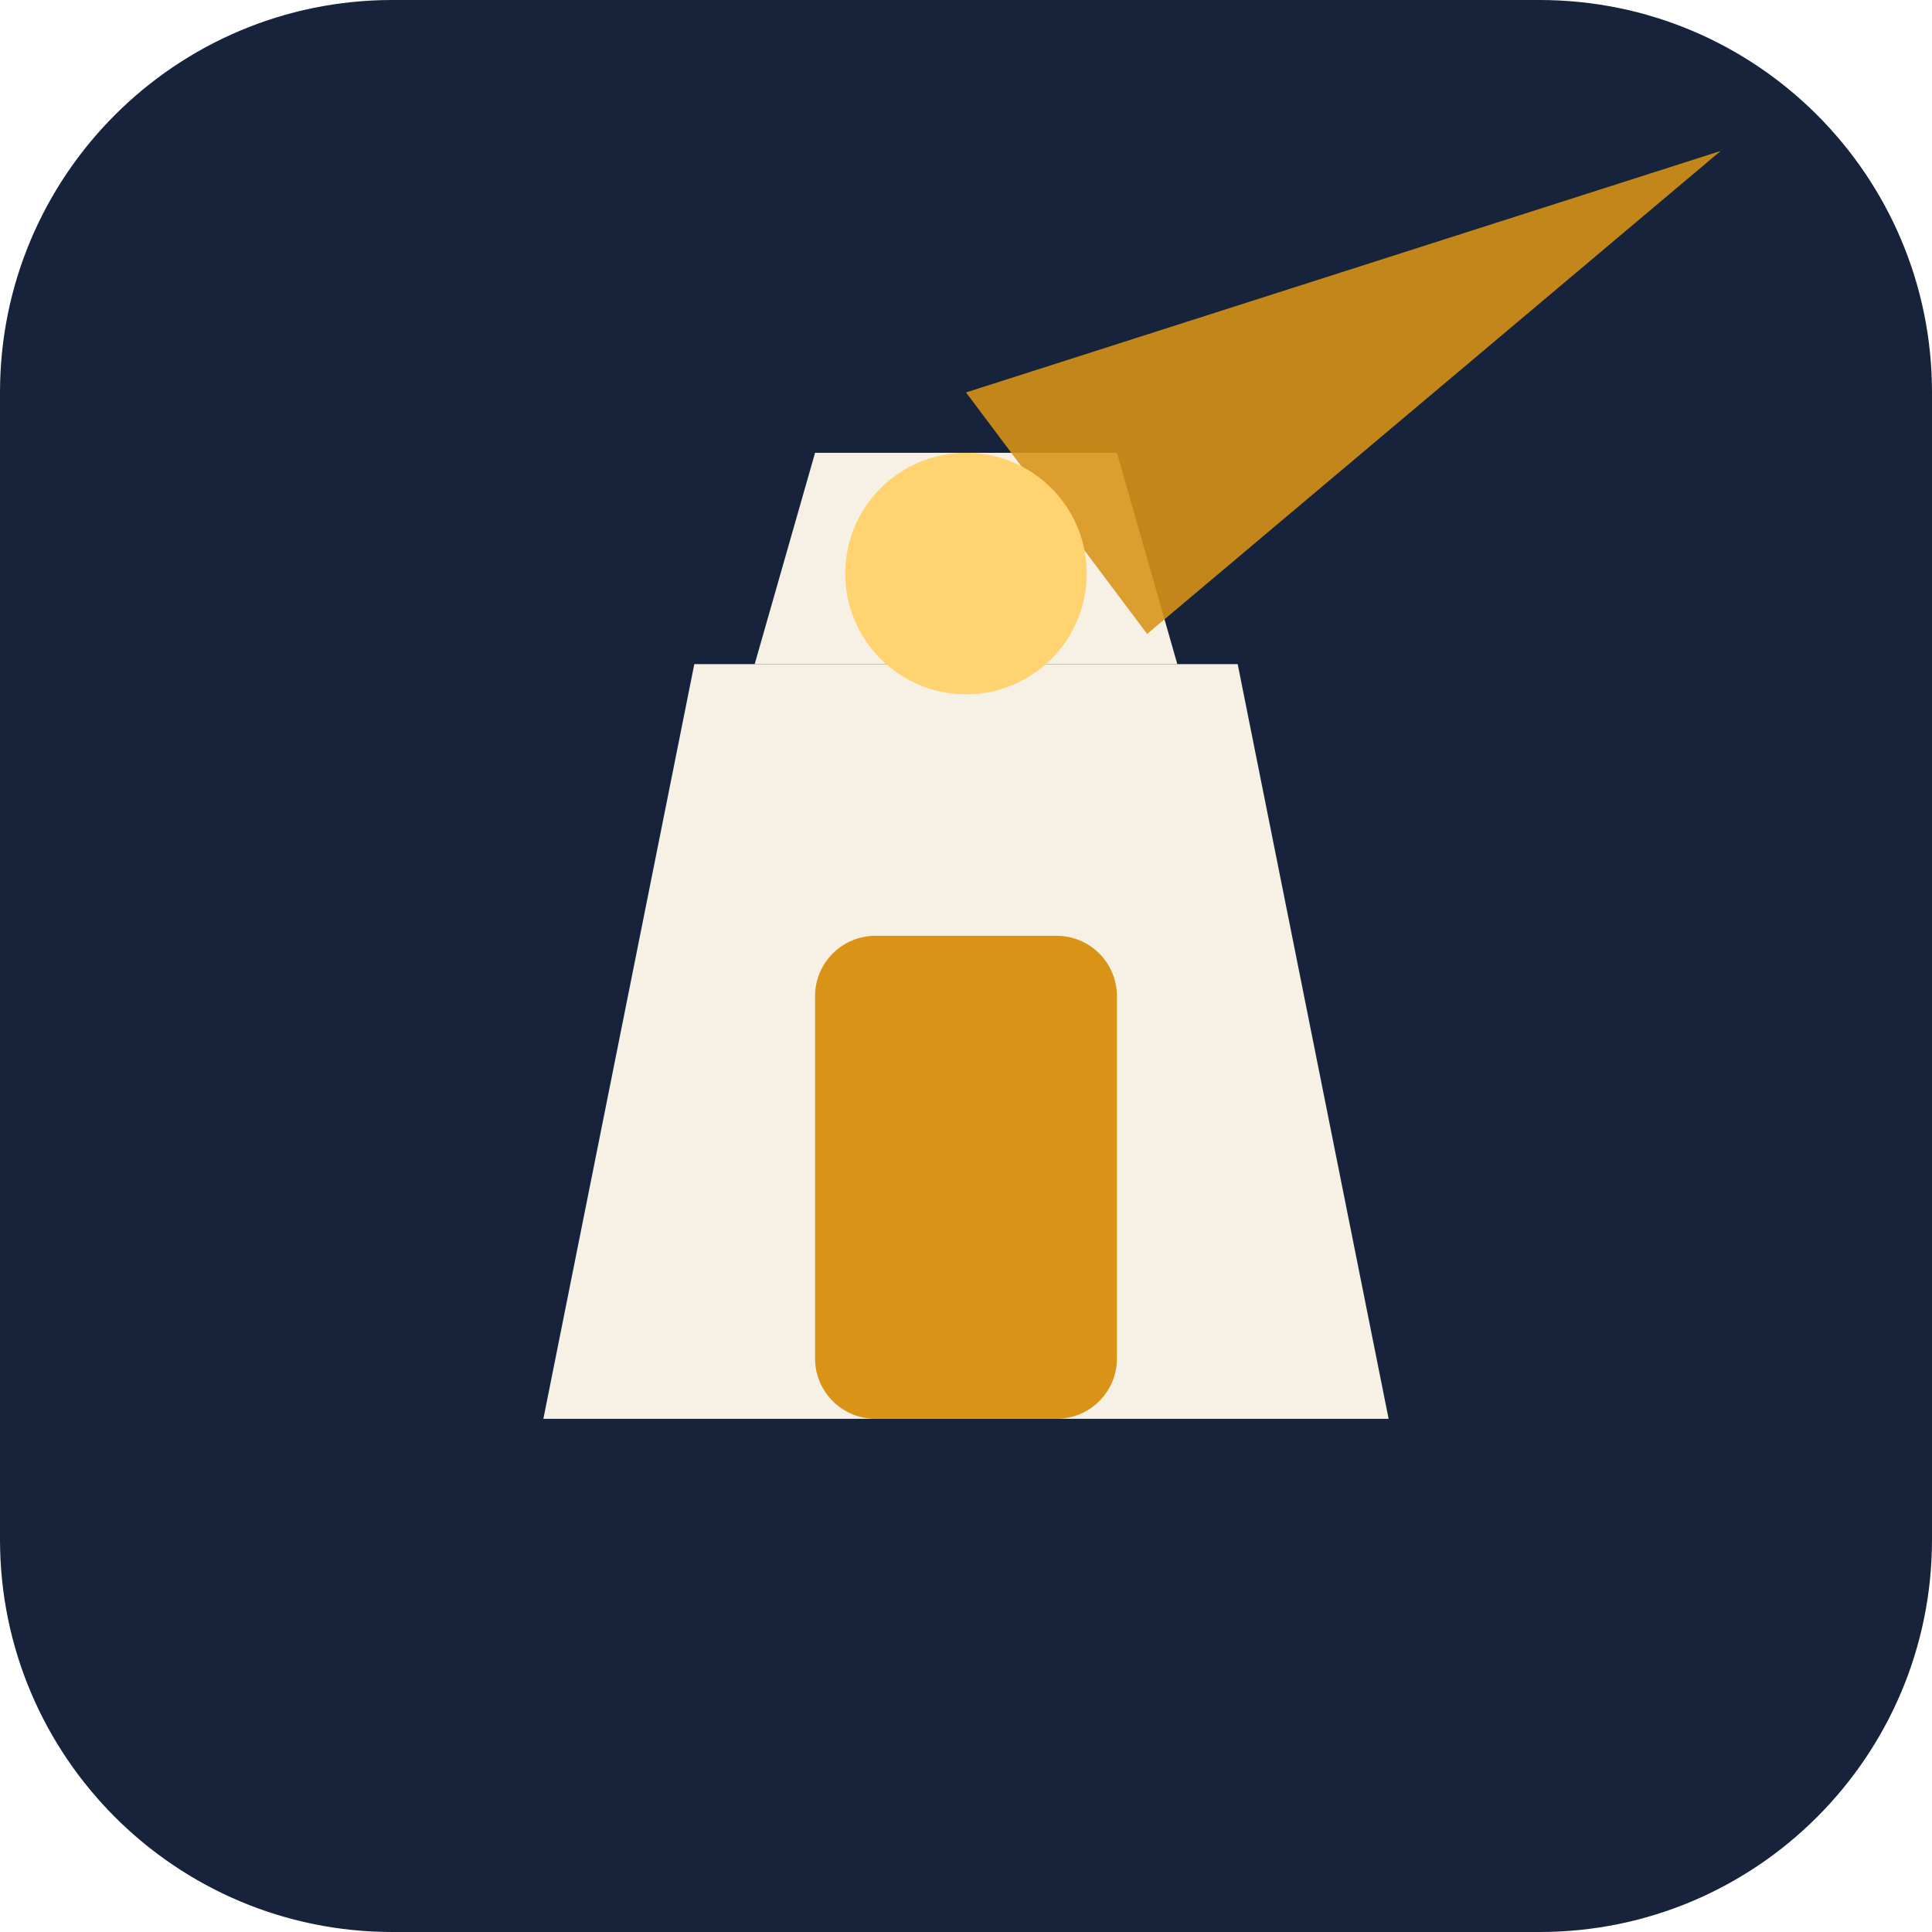
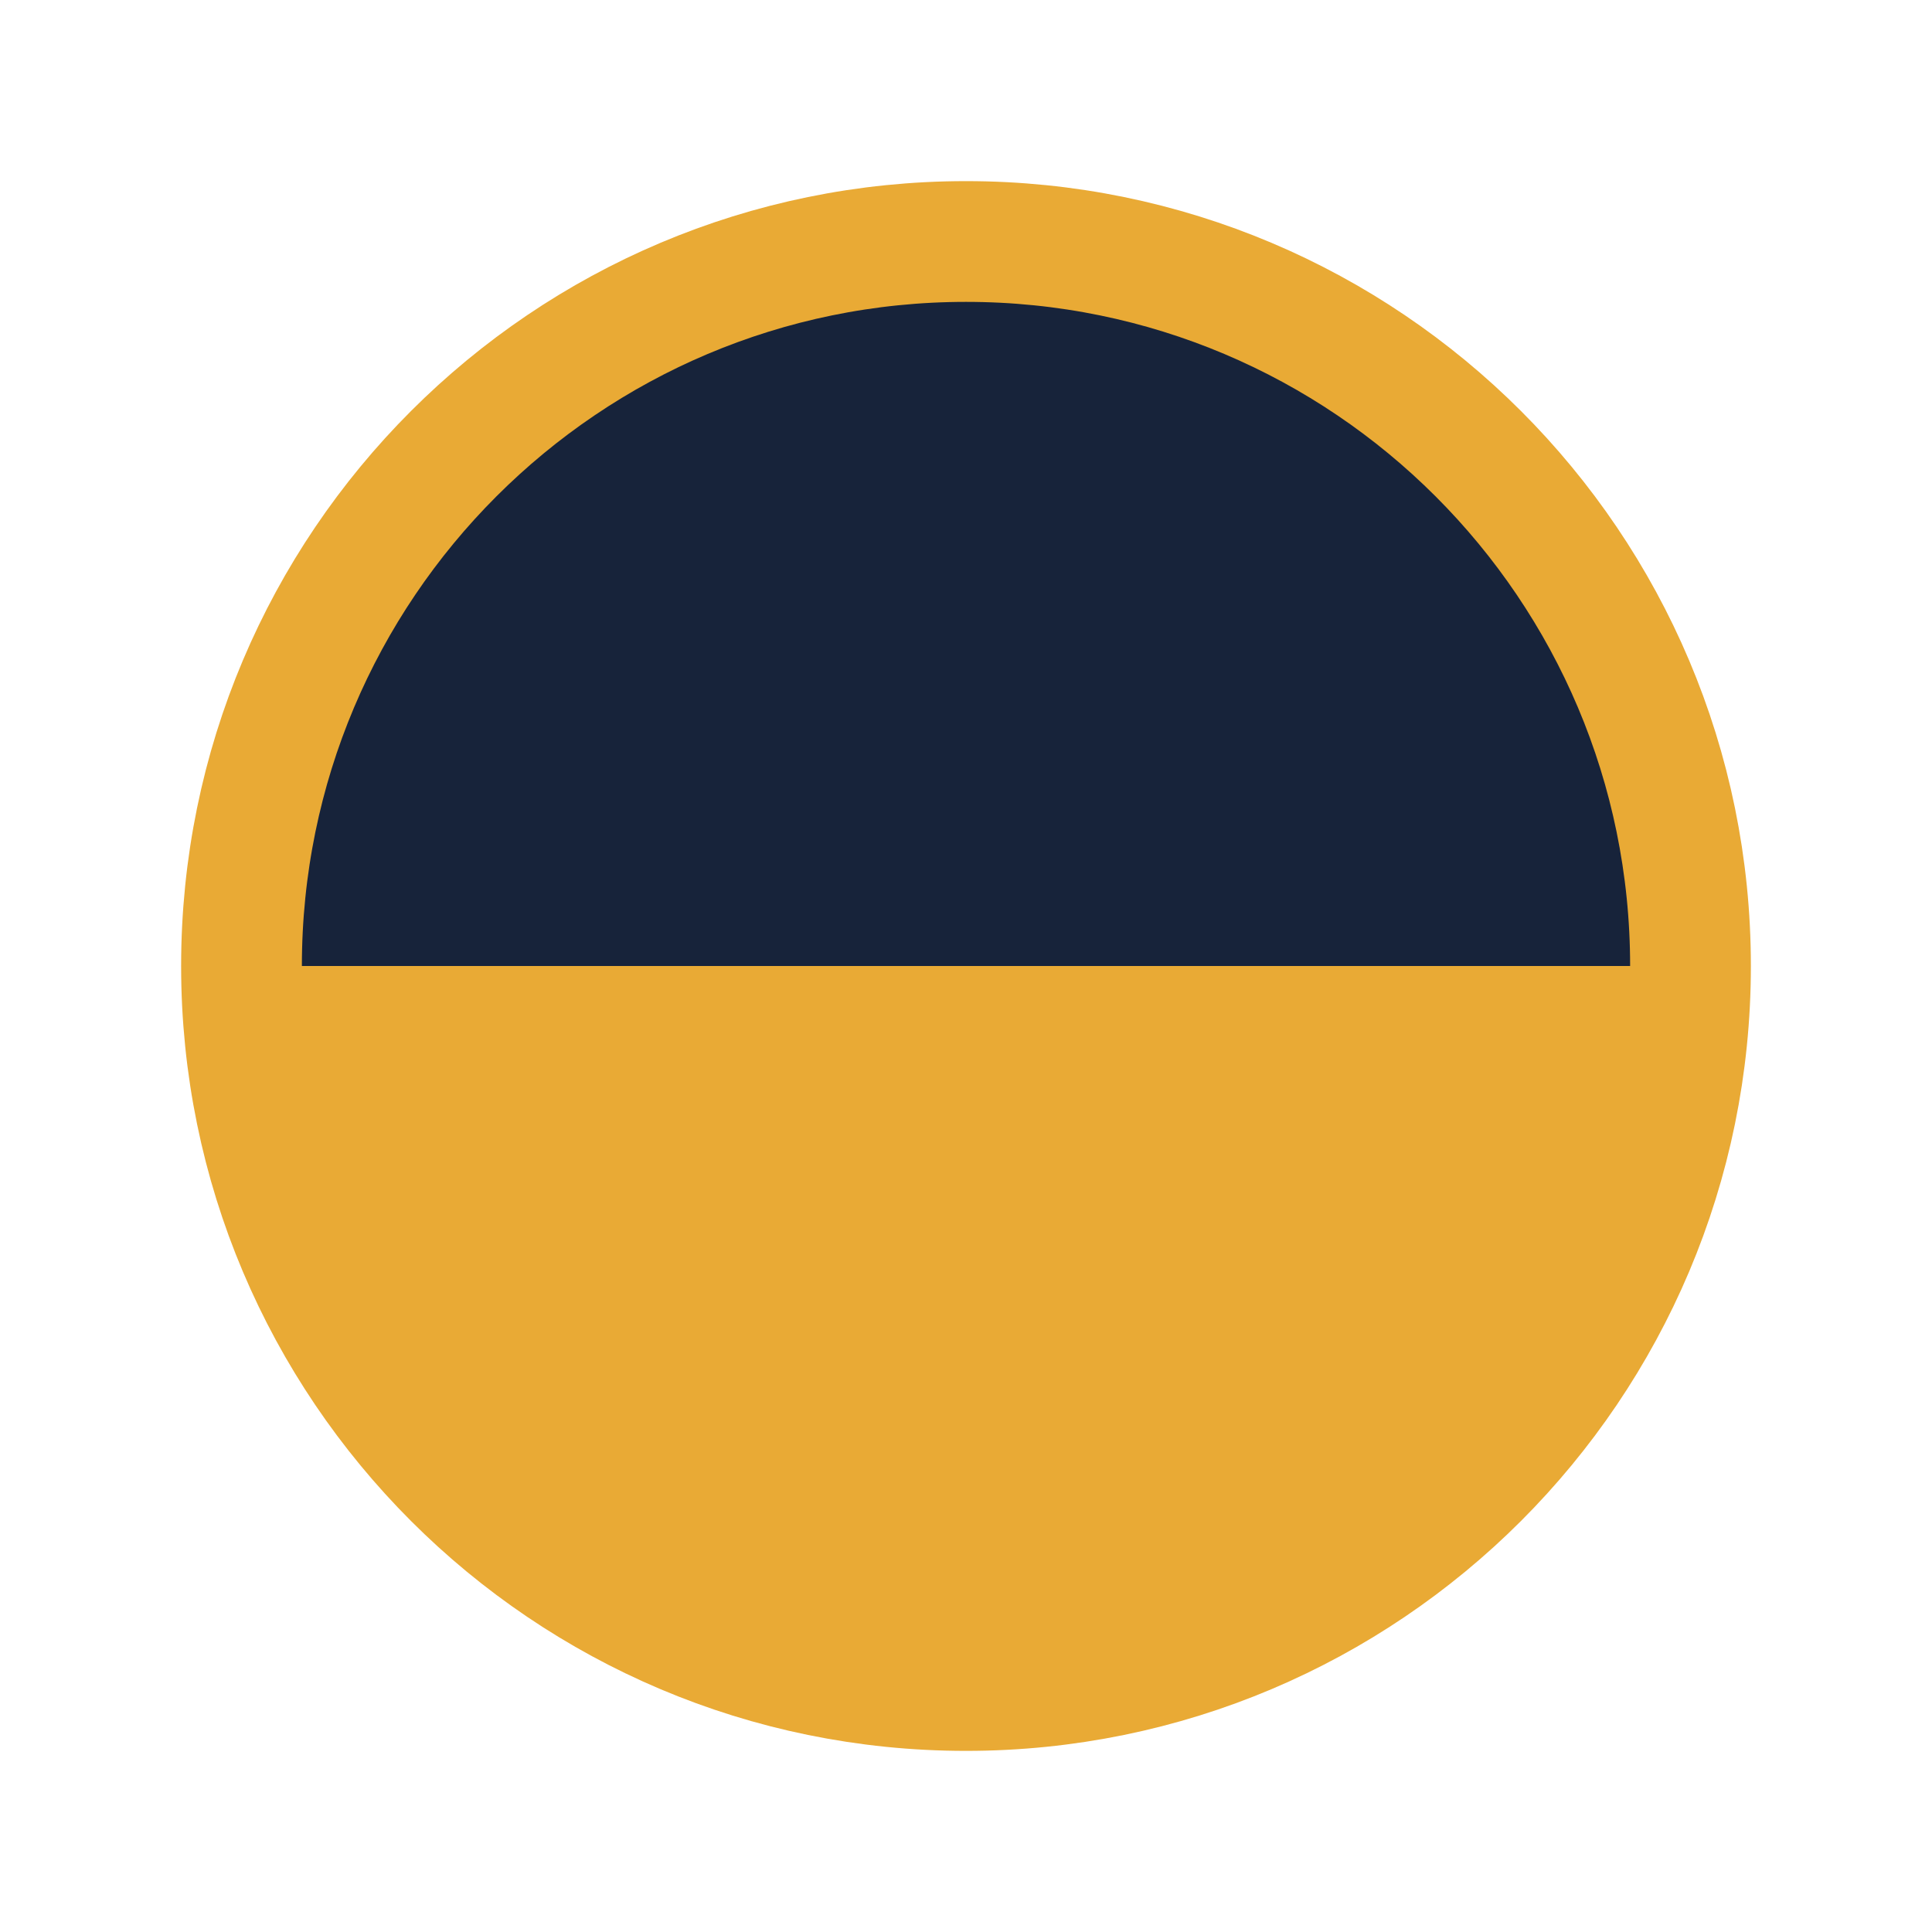
<svg xmlns="http://www.w3.org/2000/svg" viewBox="0 0 64 64">
-   <rect width="64" height="64" rx="13" fill="#17233a" />
-   <path d="M18 47h28L41 22H23z" fill="#f7f1e5" />
-   <path d="M25 22h14l-2-7H27z" fill="#f7f1e5" />
-   <rect x="27" y="31" width="10" height="16" rx="2" fill="#d99316" />
-   <path d="M32 13 57 5 38 21z" fill="#d99316" opacity=".88" />
-   <circle cx="32" cy="19" r="4" fill="#ffd36f" />
+   <circle cx="32" cy="32" r="24" fill="#17233a" stroke="#e9aa35" stroke-width="4" />
+   <path d="M8 32h48a24 24 0 0 1-48 0Z" fill="#e9aa35" />
</svg>
